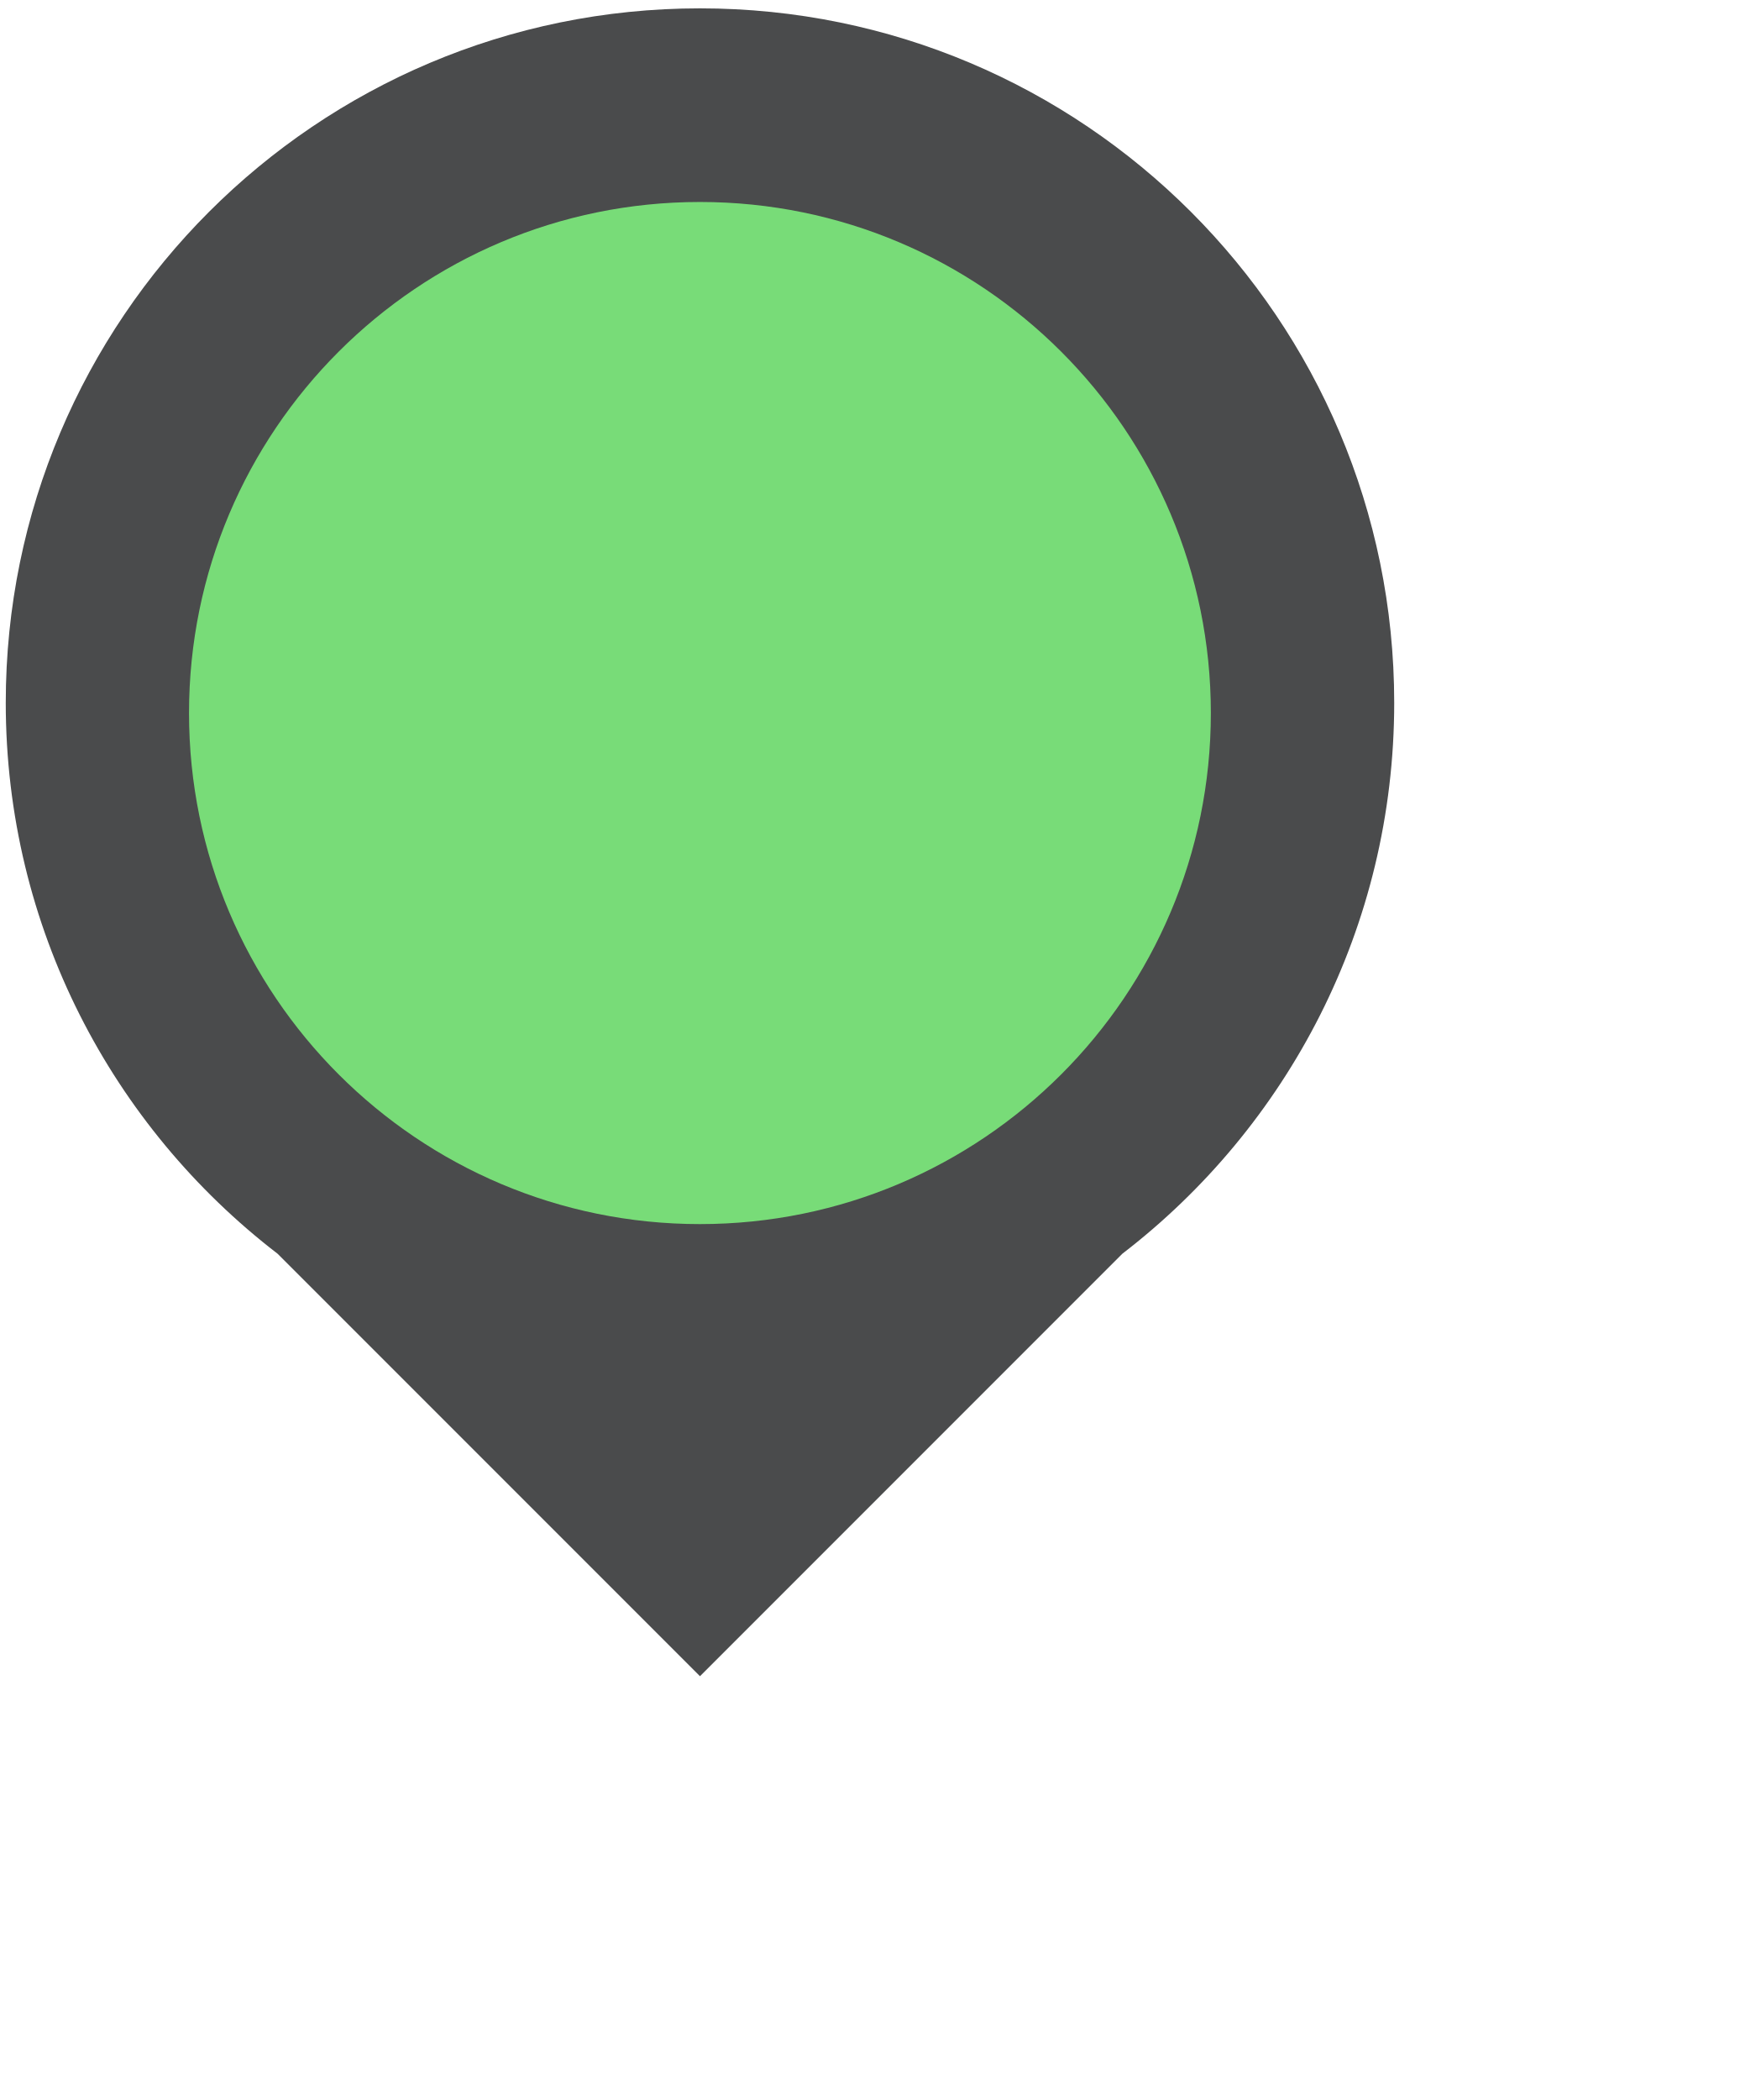
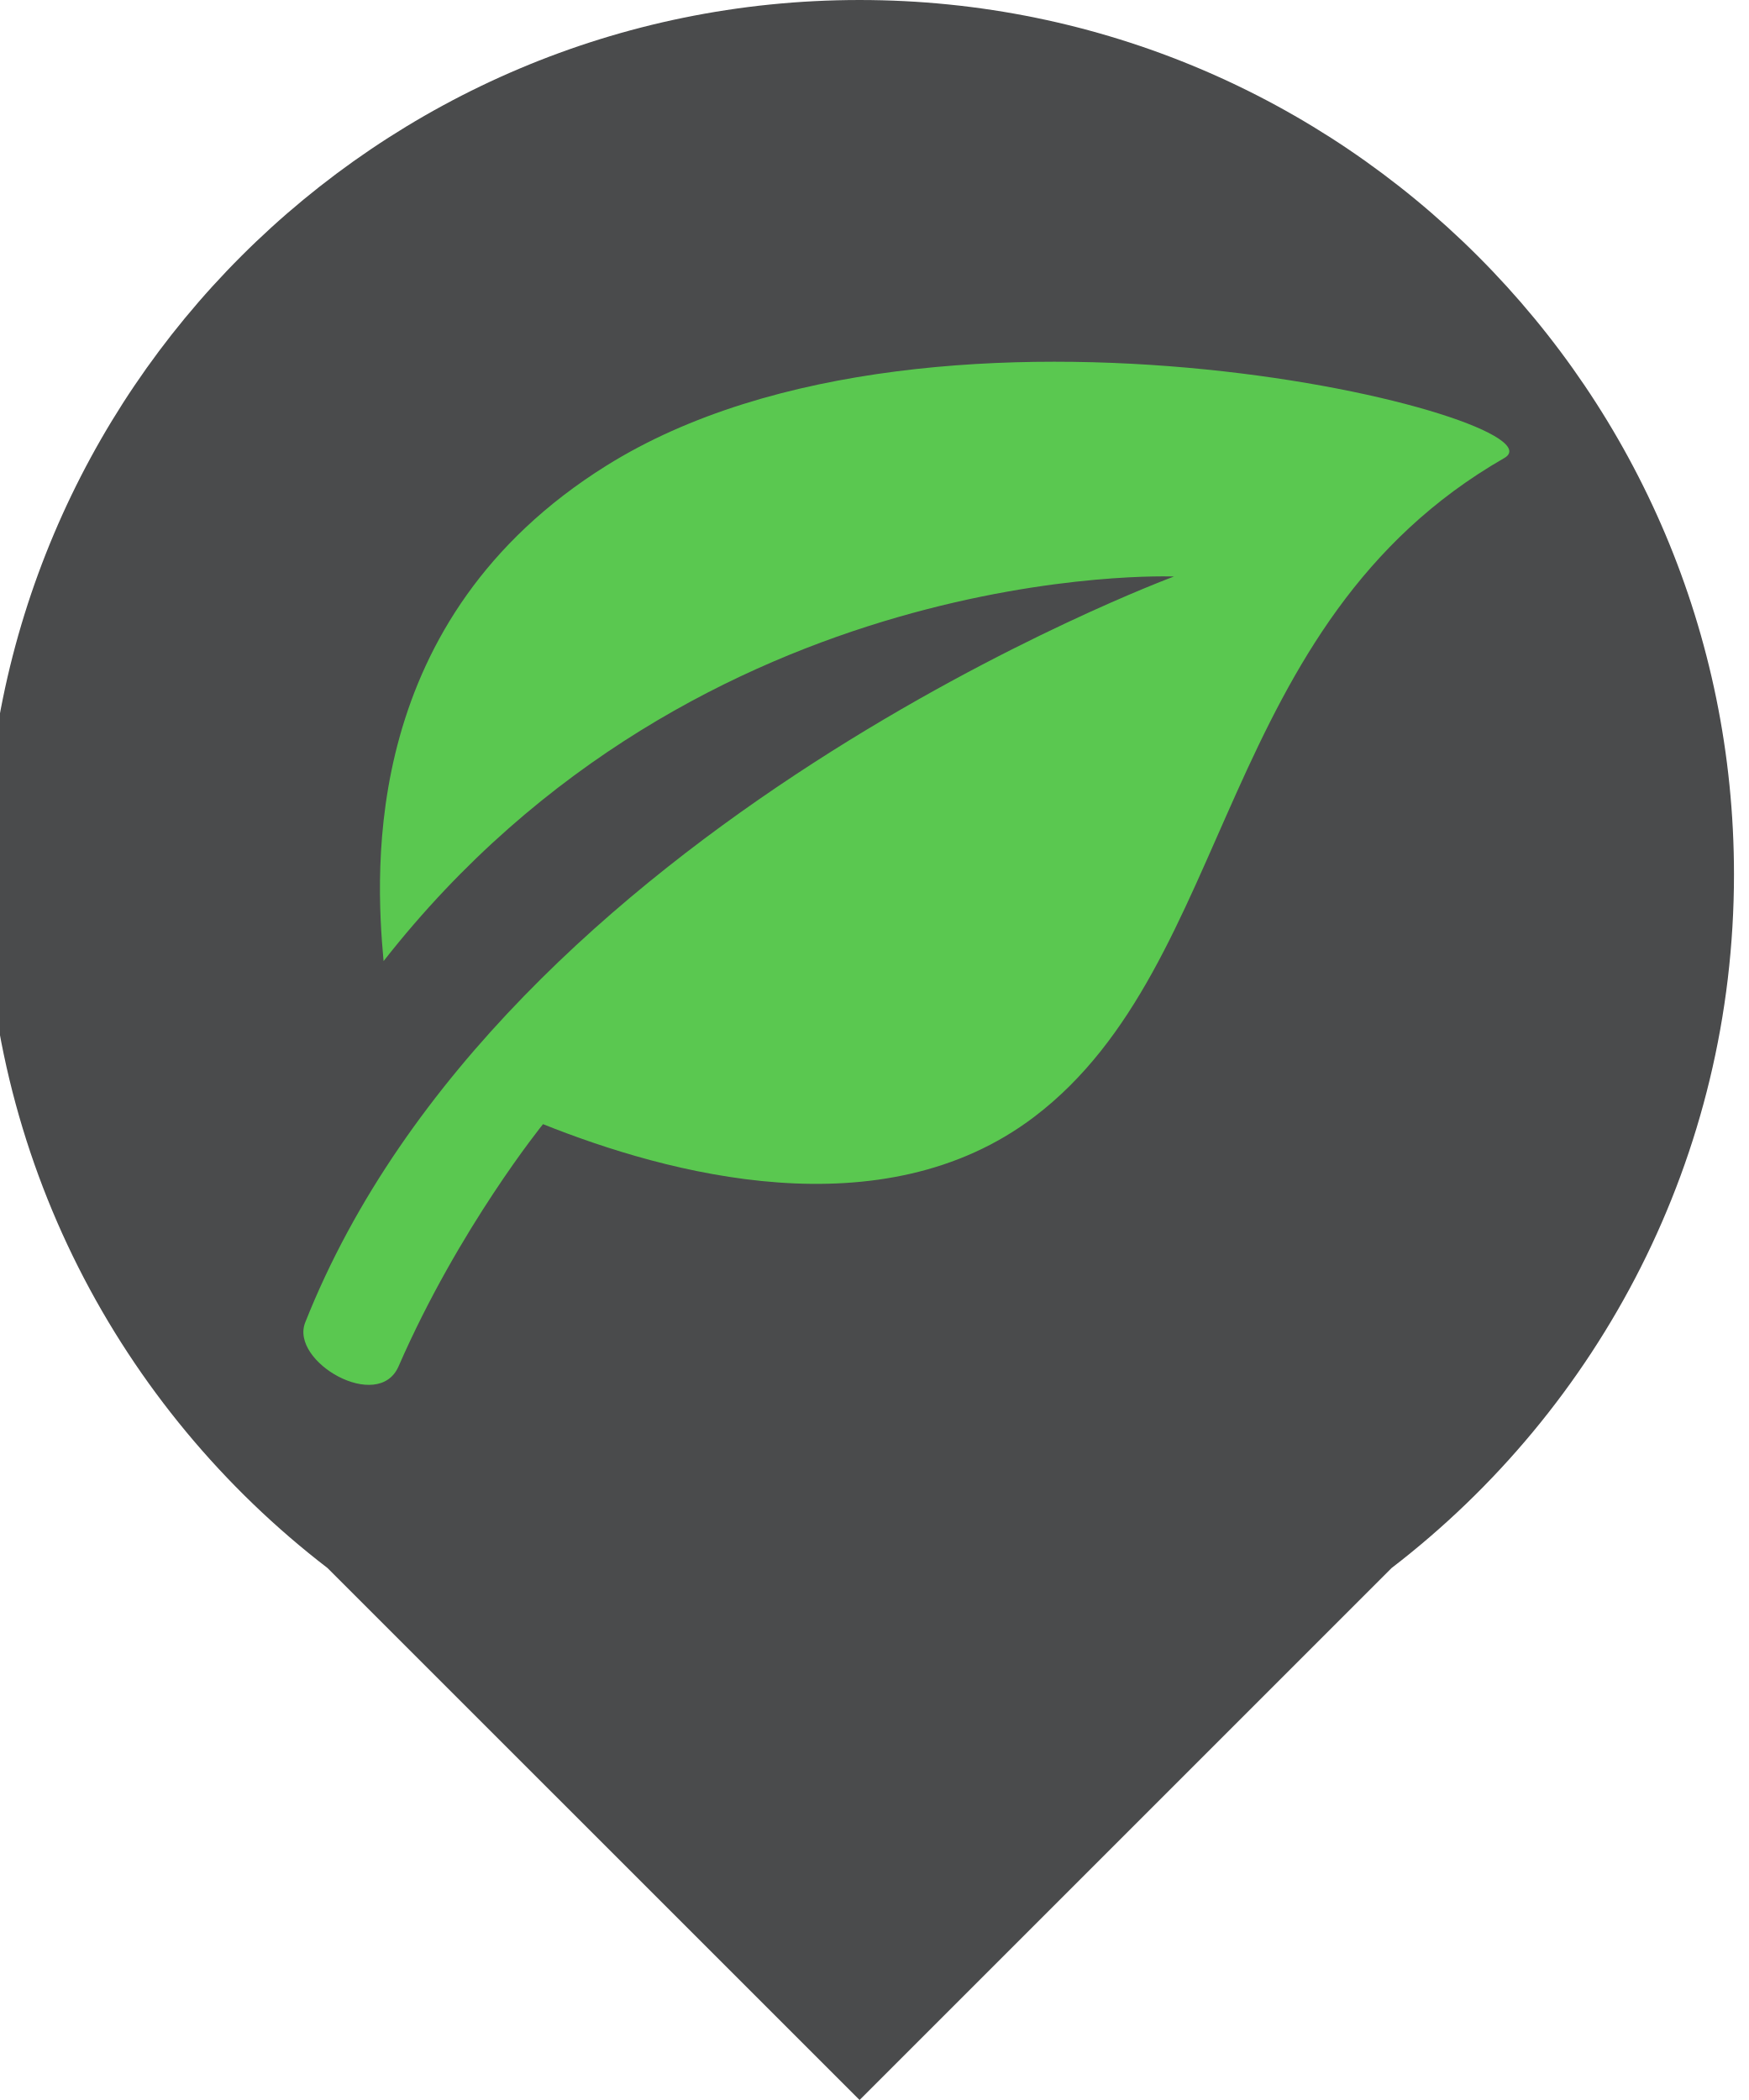
- <svg xmlns="http://www.w3.org/2000/svg" version="1.1" id="map_icons" x="0px" y="0px" width="29px" height="35px">
-   <g transform="scale(0.8) translate(-213,-137)">
-     <path fill="#4A4B4C" d="M242.054,151.641c0-7.989-6.478-14.467-14.467-14.467s-14.467,6.478-14.467,14.467    c0,4.677,2.222,8.833,5.664,11.478l8.803,8.802l8.802-8.802C239.832,160.474,242.054,156.317,242.054,151.641z" />
-     <circle fill="rgb(120,220,120)" cx="227.586" cy="151.855" r="10.647" />
+ <svg xmlns="http://www.w3.org/2000/svg" version="1.1" id="Layer_1" x="0px" y="0px" width="23.147" height="27.798" viewBox="0 0 649.588 827.396" enable-background="new 0 0 841.9 595.3" xml:space="preserve">
+   <defs id="defs4006" />
+   <g id="g4575" transform="translate(-59.05649,98.87569)">
+     <path id="path4053" d="m 722.508,245.613 c 0,-190.234 -154.254,-344.488 -344.488,-344.488 -190.234,0 -344.488,154.254 -344.488,344.488 0,111.369 52.91,210.331 134.871,273.314 L 378.02,728.52 587.613,518.927 C 669.598,455.944 722.508,356.957 722.508,245.613 z" style="fill:#4a4b4c" />
+     <g style="stroke:none" transform="matrix(0.6287926,0,0,0.6776525,132.7658,43.16034)" id="g4000">
+       <path style="fill:#5ac850;stroke:none" id="path4002" d="M 231.3,61.2 C 77.7,150.3 86.5,295.5 91.8,349.2 290.2,114.2 587,125.6 587,125.6 c 0,0 -420.7,144.3 -544.3,433.7 -9.8,22.8 45.8,52.6 58.5,25.5 C 139,504.3 191.7,444 191.7,444 269.5,472.9 404,506.9 499.4,439.8 626.1,350.6 613.2,153 794,56.7 836.3,34.2 439.6,-59.7 231.3,61.2 z" />
+     </g>
  </g>
</svg>
